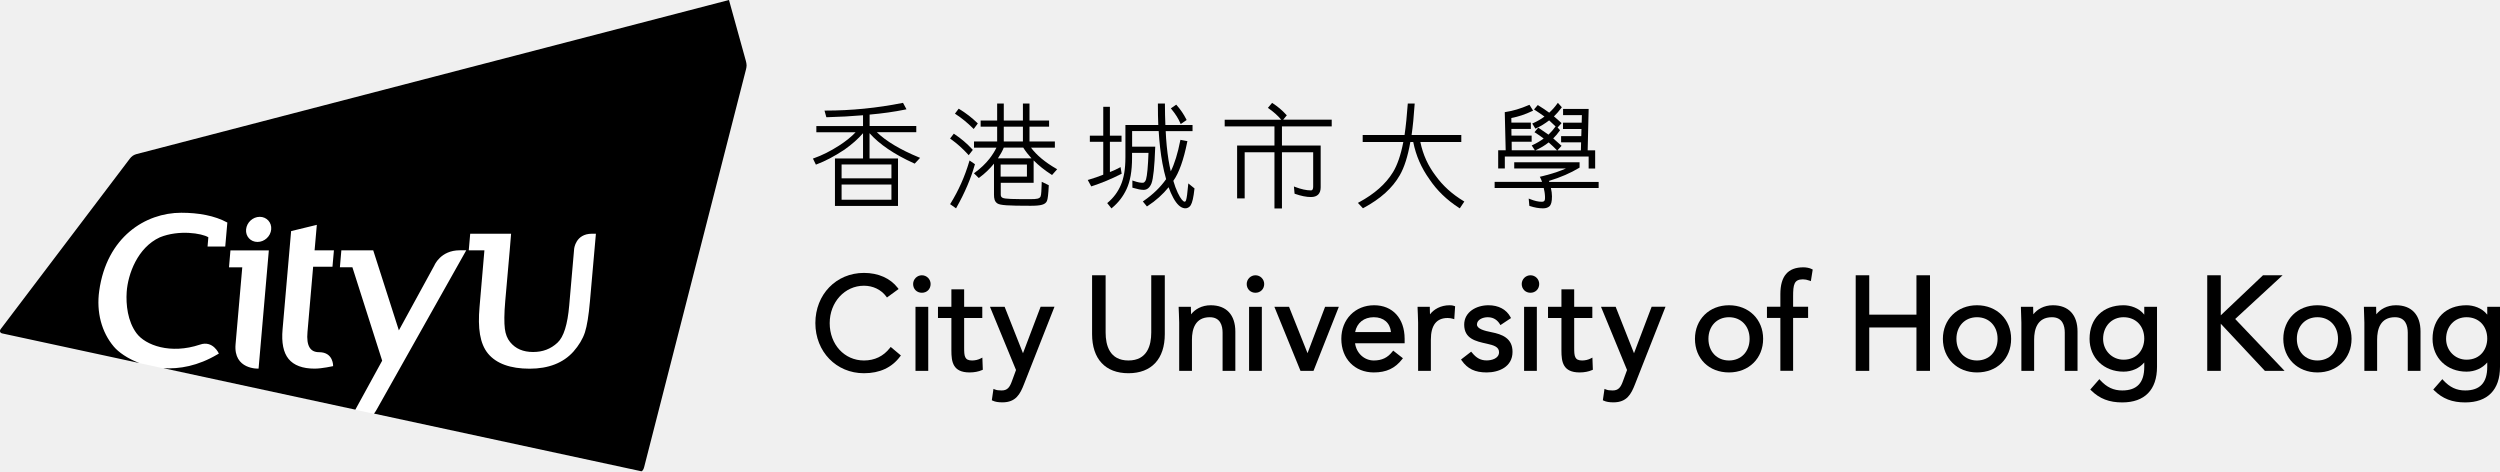
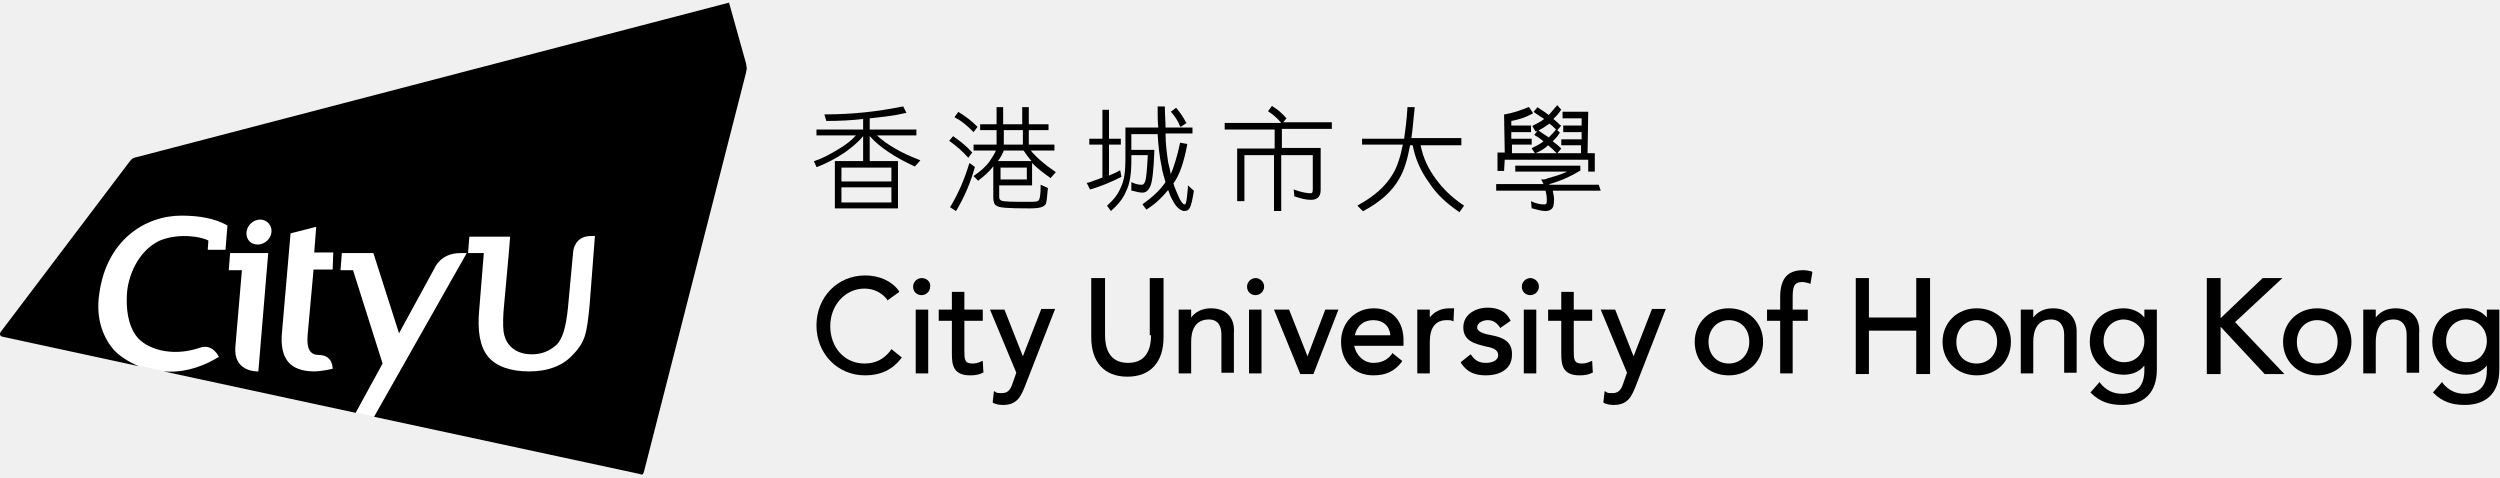
- <svg xmlns="http://www.w3.org/2000/svg" version="1.1" id="Chinese_Text_2" x="0px" y="0px" viewBox="0 0 380.26 71.7" style="enable-background:new 0 0 380.26 71.7;" xml:space="preserve">
+ <svg xmlns="http://www.w3.org/2000/svg" version="1.1" id="Chinese_Text_2" x="0px" y="0px" viewBox="0 0 380.3 72.6" style="enable-background:new 0 0 380.3 72.6;" xml:space="preserve">
  <style type="text/css">
	.st0{fill:#FFFFFF;}
</style>
  <g>
    <g>
-       <path d="M135.36,52.92c-0.99,1.27-2.32,1.91-3.95,1.91c-2.97,0-5.21-2.44-5.21-5.68c0-3.19,2.29-5.69,5.21-5.69    c1.38,0,2.62,0.6,3.39,1.64l0.11,0.15l1.77-1.29l-0.12-0.16c-1.14-1.48-2.97-2.29-5.15-2.29c-4.22,0-7.39,3.28-7.39,7.63    c0,4.35,3.18,7.63,7.39,7.63c2.4,0,4.25-0.86,5.51-2.56l0.11-0.14l-1.55-1.3L135.36,52.92z" />
-       <path d="M175.11,50.58c0,1.94-0.6,4.25-3.47,4.25c-2.87,0-3.47-2.31-3.47-4.25v-8.71h-2.06v8.95c0,3.78,2.02,5.95,5.53,5.95    c3.51,0,5.53-2.17,5.53-5.95v-8.95h-2.06V50.58z" />
-       <rect x="139.25" y="46.67" width="1.94" height="9.74" />
-       <path d="M140.22,41.87c-0.73,0-1.33,0.6-1.33,1.33c0,0.77,0.56,1.33,1.33,1.33c0.77,0,1.33-0.56,1.33-1.33    C141.55,42.46,140.95,41.87,140.22,41.87z" />
-       <path d="M149.15,54.53c-0.37,0.19-0.83,0.3-1.29,0.3c-1.16,0-1.21-0.67-1.21-1.97v-4.49h2.76v-1.7h-2.76v-2.66h-1.94v2.66h-2.04    v1.7h2.04v4.95c0,1.69,0.21,3.33,2.77,3.33c0.7,0,1.39-0.13,1.89-0.36l0.12-0.05l-0.07-1.85L149.15,54.53z" />
-       <path d="M155.6,53.73l-2.79-7.06h-2.23l3.96,9.61l-0.62,1.69c-0.33,0.92-0.68,1.42-1.56,1.42c-0.46,0-0.76-0.04-1.03-0.15    l-0.22-0.09l-0.25,1.73l0.13,0.06c0.37,0.18,0.85,0.26,1.48,0.26c2.05,0,2.7-1.26,3.29-2.78l4.63-11.76h-2.11L155.6,53.73z" />
-       <path d="M184.15,46.43c-1.37,0-2.41,0.63-2.98,1.38c0-0.07-0.01-0.13-0.01-0.2c-0.01-0.25-0.02-0.5-0.02-0.75v-0.19h-1.86v0.19    c0,0.29,0.02,0.6,0.04,0.94c0.02,0.38,0.04,0.82,0.04,1.28v7.33h1.94v-4.75c0-1.56,0.47-3.41,2.71-3.41    c1.61,0,1.95,1.28,1.95,2.35v5.81h1.94v-5.97C187.9,47.89,186.54,46.43,184.15,46.43z" />
-       <path d="M190.96,41.87c-0.73,0-1.33,0.6-1.33,1.33c0,0.76,0.57,1.33,1.33,1.33c0.76,0,1.33-0.57,1.33-1.33    C192.29,42.46,191.69,41.87,190.96,41.87z" />
-       <rect x="189.99" y="46.67" width="1.94" height="9.74" />
-       <polygon points="198.88,53.72 196.07,46.67 193.84,46.67 197.81,56.41 199.79,56.41 203.64,46.67 201.55,46.67   " />
-       <path d="M226.86,50.53c-1.09-0.21-2.21-0.52-2.21-1.17c0-0.72,0.85-1.11,1.65-1.11c0.98,0,1.53,0.56,1.82,1.03l0.1,0.17l1.61-1.07    l-0.08-0.15c-0.62-1.16-1.81-1.8-3.35-1.8c-1.83,0-3.69,1.01-3.69,2.95c0,2.14,1.75,2.53,3.45,2.9c1.05,0.23,1.85,0.48,1.85,1.29    c0,0.99-1.18,1.25-1.87,1.25c-0.91,0-1.56-0.34-2.25-1.19l-0.12-0.14l-1.54,1.19l0.1,0.15c0.89,1.28,2.03,1.82,3.8,1.82    c1.81,0,3.93-0.82,3.93-3.13C230.07,51.43,228.45,50.84,226.86,50.53z" />
-       <path d="M209.01,46.43c-2.89,0-4.99,2.15-4.99,5.11c0,3.01,2.03,5.11,4.94,5.11c1.9,0,3.23-0.62,4.31-2.01l0.12-0.15l-1.48-1.16    l-0.12,0.15c-0.73,0.93-1.6,1.35-2.83,1.35c-1.45,0-2.65-1.11-2.85-2.62h7.54v-0.69C213.64,48.43,211.83,46.43,209.01,46.43z     M206.12,50.51c0.27-1.4,1.34-2.26,2.84-2.26c1.49,0,2.48,0.86,2.61,2.26H206.12z" />
-       <path d="M220.49,46.43c-1.37,0-2.41,0.63-2.98,1.38c0-0.07-0.01-0.13-0.01-0.2c-0.01-0.25-0.02-0.5-0.02-0.75v-0.19h-1.86v0.19    c0,0.29,0.02,0.6,0.04,0.94c0.02,0.38,0.04,0.82,0.04,1.28v7.33h1.94v-4.75c0-2.19,0.86-3.29,2.55-3.29    c0.27,0,0.55,0.04,0.78,0.11l0.23,0.07l0.13-1.96l-0.13-0.05C220.92,46.44,220.66,46.43,220.49,46.43z" />
-       <rect x="231.82" y="46.67" width="1.94" height="9.74" />
-       <path d="M232.79,41.87c-0.73,0-1.33,0.6-1.33,1.33c0,0.76,0.57,1.33,1.33,1.33c0.76,0,1.33-0.57,1.33-1.33    C234.12,42.46,233.53,41.87,232.79,41.87z" />
-       <path d="M241.94,54.53c-0.37,0.19-0.83,0.3-1.29,0.3c-1.16,0-1.21-0.67-1.21-1.97v-4.49h2.76v-1.7h-2.76v-2.66h-1.94v2.66h-2.04    v1.7h2.04v4.95c0,1.69,0.21,3.33,2.77,3.33c0.7,0,1.39-0.13,1.89-0.36l0.12-0.05l-0.07-1.85L241.94,54.53z" />
-       <path d="M248.54,53.73l-2.79-7.06h-2.23l3.96,9.61l-0.62,1.69c-0.33,0.92-0.68,1.42-1.56,1.42c-0.46,0-0.76-0.04-1.03-0.15    l-0.22-0.09l-0.25,1.73l0.13,0.06c0.37,0.18,0.85,0.26,1.48,0.26c2.05,0,2.7-1.26,3.29-2.78l4.63-11.76h-2.11L248.54,53.73z" />
-       <path d="M262.99,46.43c-3,0-5.18,2.15-5.18,5.11c0,3.01,2.13,5.11,5.18,5.11c3.01,0,5.19-2.15,5.19-5.11    C268.18,48.58,266,46.43,262.99,46.43z M266.12,51.54c0,1.94-1.29,3.29-3.13,3.29c-1.84,0-3.13-1.35-3.13-3.29    c0-1.94,1.29-3.29,3.13-3.29C264.83,48.25,266.12,49.6,266.12,51.54z" />
-       <path d="M274.31,40.66c-2.36,0-3.51,1.34-3.51,4.09v1.91h-2.04v1.7h2.04v8.04h1.94v-8.04h2.28v-1.7h-2.28V45.1    c0-1.81,0.14-2.61,1.49-2.61c0.31,0,0.64,0.06,0.99,0.19l0.22,0.08l0.28-1.76l-0.12-0.06C275.25,40.74,274.68,40.66,274.31,40.66z    " />
-       <polygon points="291.5,47.86 284.32,47.86 284.32,41.87 282.26,41.87 282.26,56.41 284.32,56.41 284.32,49.81 291.5,49.81     291.5,56.41 293.56,56.41 293.56,41.87 291.5,41.87   " />
-       <path d="M300.71,46.43c-3.01,0-5.19,2.15-5.19,5.11c0,2.96,2.18,5.11,5.19,5.11c3.05,0,5.19-2.1,5.19-5.11    C305.9,48.58,303.71,46.43,300.71,46.43z M303.84,51.54c0,1.94-1.29,3.29-3.13,3.29c-1.85,0-3.13-1.35-3.13-3.29    c0-1.94,1.29-3.29,3.13-3.29C302.55,48.25,303.84,49.6,303.84,51.54z" />
-       <path d="M312.26,46.43c-1.37,0-2.41,0.63-2.98,1.38c0-0.07,0-0.13-0.01-0.2c-0.01-0.25-0.02-0.5-0.02-0.75v-0.19h-1.86v0.19    c0,0.29,0.02,0.6,0.03,0.94c0.02,0.38,0.04,0.82,0.04,1.28v7.33h1.94v-4.75c0-1.56,0.47-3.41,2.71-3.41    c1.61,0,1.95,1.28,1.95,2.35v5.81h1.94v-5.97C316.01,47.89,314.64,46.43,312.26,46.43z" />
-       <path d="M326.15,47.86c-0.81-1.05-2.15-1.43-3.15-1.43c-3.14,0-5.17,2.01-5.17,5.11c0,2.89,2.17,4.99,5.17,4.99    c1.27,0,2.41-0.52,3.15-1.4v0.67c0,2.41-1.1,3.59-3.35,3.59c-1.32,0-2.35-0.48-3.34-1.56l-0.14-0.16l-1.38,1.58l0.13,0.13    c1.29,1.27,2.75,1.83,4.73,1.83c3.41,0,5.29-1.92,5.29-5.41v-9.13h-1.94V47.86z M326.15,51.5c0,1.55-0.99,3.21-3.15,3.21    c-1.74,0-3.11-1.39-3.11-3.17c0-1.91,1.31-3.29,3.11-3.29C324.86,48.25,326.15,49.58,326.15,51.5z" />
-       <path d="M352.49,46.43c-3.01,0-5.19,2.15-5.19,5.11c0,2.96,2.18,5.11,5.19,5.11c3.01,0,5.19-2.15,5.19-5.11    C357.68,48.58,355.5,46.43,352.49,46.43z M355.62,51.54c0,1.94-1.29,3.29-3.13,3.29c-1.85,0-3.13-1.35-3.13-3.29    c0-1.94,1.29-3.29,3.13-3.29C354.34,48.25,355.62,49.6,355.62,51.54z" />
-       <path d="M364.43,46.43c-1.37,0-2.41,0.63-2.98,1.38c0-0.07-0.01-0.13-0.01-0.2c-0.01-0.25-0.02-0.5-0.02-0.75v-0.19h-1.86v0.19    c0,0.29,0.02,0.6,0.03,0.94c0.02,0.38,0.04,0.82,0.04,1.28v7.33h1.94v-4.75c0-1.56,0.47-3.41,2.71-3.41    c1.61,0,1.95,1.28,1.95,2.35v5.81h1.94v-5.97C368.18,47.89,366.81,46.43,364.43,46.43z" />
-       <path d="M378.32,46.67v1.19c-0.81-1.05-2.15-1.43-3.15-1.43c-3.14,0-5.17,2.01-5.17,5.11c0,2.89,2.17,4.99,5.17,4.99    c1.27,0,2.41-0.52,3.15-1.4v0.67c0,2.41-1.1,3.59-3.35,3.59c-1.32,0-2.35-0.48-3.34-1.56l-0.14-0.16l-1.38,1.58l0.13,0.13    c1.29,1.27,2.75,1.83,4.73,1.83c3.41,0,5.29-1.92,5.29-5.41v-9.13H378.32z M378.32,51.5c0,1.55-0.99,3.21-3.15,3.21    c-1.74,0-3.11-1.39-3.11-3.17c0-1.91,1.31-3.29,3.11-3.29C377.03,48.25,378.32,49.58,378.32,51.5z" />
-       <polygon points="347.19,41.87 344.21,41.87 337.79,47.96 337.79,41.87 335.73,41.87 335.73,56.41 337.79,56.41 337.79,49.24     344.5,56.41 347.49,56.41 339.98,48.52   " />
+       <path d="M135.4,53.4c-1,1.3-2.3,1.9-3.9,1.9c-3,0-5.2-2.4-5.2-5.7c0-3.2,2.3-5.7,5.2-5.7c1.4,0,2.6,0.6,3.4,1.6l0.1,0.2l1.8-1.3    l-0.1-0.2c-1.1-1.5-3-2.3-5.1-2.3c-4.2,0-7.4,3.3-7.4,7.6s3.2,7.6,7.4,7.6c2.4,0,4.2-0.9,5.5-2.6l0.1-0.1l-1.6-1.3L135.4,53.4z" />
+       <path d="M175.1,51c0,1.9-0.6,4.2-3.5,4.2s-3.5-2.3-3.5-4.2v-8.7h-2.1v9c0,3.8,2,6,5.5,6s5.5-2.2,5.5-6v-9h-2.1V51z" />
+       <rect x="139.3" y="47.1" width="1.9" height="9.7" />
+       <path d="M140.2,42.3c-0.7,0-1.3,0.6-1.3,1.3c0,0.8,0.6,1.3,1.3,1.3s1.3-0.6,1.3-1.3C141.6,42.9,141,42.3,140.2,42.3z" />
+       <path d="M149.2,55c-0.4,0.2-0.8,0.3-1.3,0.3c-1.2,0-1.2-0.7-1.2-2v-4.5h2.8v-1.7h-2.8v-2.7h-1.9v2.7h-2v1.7h2v5    c0,1.7,0.2,3.3,2.8,3.3c0.7,0,1.4-0.1,1.9-0.4l0.1,0l-0.1-1.8L149.2,55z" />
+       <path d="M155.6,54.2l-2.8-7.1h-2.2l4,9.6l-0.6,1.7c-0.3,0.9-0.7,1.4-1.6,1.4c-0.5,0-0.8,0-1-0.2l-0.2-0.1l-0.2,1.7l0.1,0.1    c0.4,0.2,0.9,0.3,1.5,0.3c2.1,0,2.7-1.3,3.3-2.8l4.6-11.8h-2.1L155.6,54.2z" />
+       <path d="M184.2,46.9c-1.4,0-2.4,0.6-3,1.4c0-0.1,0-0.1,0-0.2c0-0.2,0-0.5,0-0.8v-0.2h-1.9v0.2c0,0.3,0,0.6,0,0.9    c0,0.4,0,0.8,0,1.3v7.3h1.9v-4.8c0-1.6,0.5-3.4,2.7-3.4c1.6,0,1.9,1.3,1.9,2.3v5.8h1.9v-6C187.9,48.3,186.5,46.9,184.2,46.9z" />
+       <path d="M191,42.3c-0.7,0-1.3,0.6-1.3,1.3c0,0.8,0.6,1.3,1.3,1.3s1.3-0.6,1.3-1.3C192.3,42.9,191.7,42.3,191,42.3z" />
+       <rect x="190" y="47.1" width="1.9" height="9.7" />
+       <polygon points="198.9,54.2 196.1,47.1 193.8,47.1 197.8,56.9 199.8,56.9 203.6,47.1 201.6,47.1   " />
+       <path d="M226.9,51c-1.1-0.2-2.2-0.5-2.2-1.2c0-0.7,0.9-1.1,1.6-1.1c1,0,1.5,0.6,1.8,1l0.1,0.2l1.6-1.1l-0.1-0.2    c-0.6-1.2-1.8-1.8-3.4-1.8c-1.8,0-3.7,1-3.7,3c0,2.1,1.8,2.5,3.4,2.9c1.1,0.2,1.9,0.5,1.9,1.3c0,1-1.2,1.2-1.9,1.2    c-0.9,0-1.6-0.3-2.2-1.2l-0.1-0.1l-1.5,1.2l0.1,0.2c0.9,1.3,2,1.8,3.8,1.8c1.8,0,3.9-0.8,3.9-3.1C230.1,51.9,228.5,51.3,226.9,51z    " />
+       <path d="M209,46.9c-2.9,0-5,2.2-5,5.1c0,3,2,5.1,4.9,5.1c1.9,0,3.2-0.6,4.3-2l0.1-0.2l-1.5-1.2l-0.1,0.2c-0.7,0.9-1.6,1.3-2.8,1.3    c-1.4,0-2.6-1.1-2.9-2.6h7.5V52C213.6,48.9,211.8,46.9,209,46.9z M206.1,51c0.3-1.4,1.3-2.3,2.8-2.3c1.5,0,2.5,0.9,2.6,2.3H206.1z    " />
+       <path d="M220.5,46.9c-1.4,0-2.4,0.6-3,1.4c0-0.1,0-0.1,0-0.2c0-0.2,0-0.5,0-0.8v-0.2h-1.9v0.2c0,0.3,0,0.6,0,0.9    c0,0.4,0,0.8,0,1.3v7.3h1.9v-4.8c0-2.2,0.9-3.3,2.6-3.3c0.3,0,0.6,0,0.8,0.1l0.2,0.1l0.1-2l-0.1,0    C220.9,46.9,220.7,46.9,220.5,46.9z" />
+       <rect x="231.8" y="47.1" width="1.9" height="9.7" />
+       <path d="M232.8,42.3c-0.7,0-1.3,0.6-1.3,1.3c0,0.8,0.6,1.3,1.3,1.3s1.3-0.6,1.3-1.3C234.1,42.9,233.5,42.3,232.8,42.3z" />
+       <path d="M241.9,55c-0.4,0.2-0.8,0.3-1.3,0.3c-1.2,0-1.2-0.7-1.2-2v-4.5h2.8v-1.7h-2.8v-2.7h-1.9v2.7h-2v1.7h2v5    c0,1.7,0.2,3.3,2.8,3.3c0.7,0,1.4-0.1,1.9-0.4l0.1,0l-0.1-1.8L241.9,55z" />
+       <path d="M248.5,54.2l-2.8-7.1h-2.2l4,9.6l-0.6,1.7c-0.3,0.9-0.7,1.4-1.6,1.4c-0.5,0-0.8,0-1-0.2l-0.2-0.1l-0.2,1.7l0.1,0.1    c0.4,0.2,0.9,0.3,1.5,0.3c2.1,0,2.7-1.3,3.3-2.8l4.6-11.8h-2.1L248.5,54.2z" />
+       <path d="M263,46.9c-3,0-5.2,2.2-5.2,5.1c0,3,2.1,5.1,5.2,5.1c3,0,5.2-2.2,5.2-5.1S266,46.9,263,46.9z M266.1,52    c0,1.9-1.3,3.3-3.1,3.3s-3.1-1.3-3.1-3.3c0-1.9,1.3-3.3,3.1-3.3S266.1,50,266.1,52z" />
+       <path d="M274.3,41.1c-2.4,0-3.5,1.3-3.5,4.1v1.9h-2v1.7h2v8h1.9v-8h2.3v-1.7h-2.3v-1.6c0-1.8,0.1-2.6,1.5-2.6c0.3,0,0.6,0.1,1,0.2    l0.2,0.1l0.3-1.8l-0.1-0.1C275.3,41.2,274.7,41.1,274.3,41.1z" />
+       <polygon points="291.5,48.3 284.3,48.3 284.3,42.3 282.3,42.3 282.3,56.9 284.3,56.9 284.3,50.3 291.5,50.3 291.5,56.9     293.6,56.9 293.6,42.3 291.5,42.3   " />
+       <path d="M300.7,46.9c-3,0-5.2,2.2-5.2,5.1s2.2,5.1,5.2,5.1c3,0,5.2-2.1,5.2-5.1C305.9,49,303.7,46.9,300.7,46.9z M303.8,52    c0,1.9-1.3,3.3-3.1,3.3c-1.9,0-3.1-1.3-3.1-3.3c0-1.9,1.3-3.3,3.1-3.3S303.8,50,303.8,52z" />
+       <path d="M312.3,46.9c-1.4,0-2.4,0.6-3,1.4c0-0.1,0-0.1,0-0.2c0-0.2,0-0.5,0-0.8v-0.2h-1.9v0.2c0,0.3,0,0.6,0,0.9    c0,0.4,0,0.8,0,1.3v7.3h1.9v-4.8c0-1.6,0.5-3.4,2.7-3.4c1.6,0,2,1.3,2,2.3v5.8h1.9v-6C316,48.3,314.6,46.9,312.3,46.9z" />
+       <path d="M326.2,48.3c-0.8-1-2.1-1.4-3.1-1.4c-3.1,0-5.2,2-5.2,5.1c0,2.9,2.2,5,5.2,5c1.3,0,2.4-0.5,3.1-1.4v0.7    c0,2.4-1.1,3.6-3.4,3.6c-1.3,0-2.4-0.5-3.3-1.6l-0.1-0.2l-1.4,1.6l0.1,0.1c1.3,1.3,2.8,1.8,4.7,1.8c3.4,0,5.3-1.9,5.3-5.4v-9.1    h-1.9V48.3z M326.2,51.9c0,1.5-1,3.2-3.1,3.2c-1.7,0-3.1-1.4-3.1-3.2c0-1.9,1.3-3.3,3.1-3.3C324.9,48.7,326.2,50,326.2,51.9z" />
+       <path d="M352.5,46.9c-3,0-5.2,2.2-5.2,5.1s2.2,5.1,5.2,5.1s5.2-2.2,5.2-5.1S355.5,46.9,352.5,46.9z M355.6,52    c0,1.9-1.3,3.3-3.1,3.3c-1.9,0-3.1-1.3-3.1-3.3c0-1.9,1.3-3.3,3.1-3.3C354.3,48.7,355.6,50,355.6,52z" />
+       <path d="M364.4,46.9c-1.4,0-2.4,0.6-3,1.4c0-0.1,0-0.1,0-0.2c0-0.2,0-0.5,0-0.8v-0.2h-1.9v0.2c0,0.3,0,0.6,0,0.9    c0,0.4,0,0.8,0,1.3v7.3h1.9v-4.8c0-1.6,0.5-3.4,2.7-3.4c1.6,0,2,1.3,2,2.3v5.8h1.9v-6C368.2,48.3,366.8,46.9,364.4,46.9z" />
+       <path d="M378.3,47.1v1.2c-0.8-1-2.1-1.4-3.1-1.4c-3.1,0-5.2,2-5.2,5.1c0,2.9,2.2,5,5.2,5c1.3,0,2.4-0.5,3.1-1.4v0.7    c0,2.4-1.1,3.6-3.4,3.6c-1.3,0-2.4-0.5-3.3-1.6l-0.1-0.2l-1.4,1.6l0.1,0.1c1.3,1.3,2.8,1.8,4.7,1.8c3.4,0,5.3-1.9,5.3-5.4v-9.1    H378.3z M378.3,51.9c0,1.5-1,3.2-3.1,3.2c-1.7,0-3.1-1.4-3.1-3.2c0-1.9,1.3-3.3,3.1-3.3C377,48.7,378.3,50,378.3,51.9z" />
+       <polygon points="347.2,42.3 344.2,42.3 337.8,48.4 337.8,42.3 335.7,42.3 335.7,56.9 337.8,56.9 337.8,49.7 344.5,56.9     347.5,56.9 340,49   " />
    </g>
    <g>
-       <path d="M133.37,20.11h6v-0.94h-7.1v-1.74c1.95-0.17,3.78-0.43,5.44-0.77l0.17-0.04l-0.53-0.98l-0.09,0.02    c-3.86,0.77-7.79,1.16-11.68,1.16h-0.17l0.28,1.01l0.1,0c1.91-0.05,3.76-0.15,5.48-0.3v1.65h-7.1v0.94h5.97    c-0.64,0.68-1.48,1.36-2.52,2.03c-1.29,0.83-2.58,1.48-3.83,1.92l-0.14,0.05l0.45,0.92l0.11-0.04c1.29-0.48,2.72-1.23,4.24-2.24    c1.13-0.8,2.08-1.64,2.82-2.5v3.84H127v7.22h9.59v-7.22h-4.33v-3.84c1.48,1.67,3.75,3.22,6.78,4.59l0.09,0.04l0.82-0.88    l-0.17-0.07C136.92,22.76,134.77,21.47,133.37,20.11z M135.59,28.07v2.31h-7.58v-2.31H135.59z M128.01,27.13v-2.11h7.58v2.11    H128.01z" />
-       <path d="M218.35,26.71c-1.14-1.51-1.9-3.15-2.31-5.11h6.23v-1.07h-7.56c0.19-1.3,0.34-2.82,0.46-4.64l0.01-0.14h-1.05l-0.01,0.12    c-0.12,1.69-0.28,3.29-0.48,4.66h-6.37v1.07h6.18c-0.39,2.01-0.92,3.52-1.56,4.57c-1.1,1.8-2.8,3.31-5.2,4.61l-0.15,0.08    l0.77,0.82l0.09-0.05c2.6-1.4,4.4-3.03,5.52-4.99c0.67-1.17,1.2-2.79,1.6-5.04h0.44c0.42,2.11,1.23,3.93,2.46,5.66    c1.15,1.71,2.62,3.14,4.51,4.36l0.11,0.07l0.69-1.04l-0.12-0.07C220.84,29.51,219.45,28.24,218.35,26.71z" />
-       <path d="M195.73,17.54l-0.08-0.08c-0.65-0.72-1.33-1.27-2.06-1.75l-0.1-0.06l-0.64,0.76l0.12,0.08c0.76,0.54,1.4,1.1,1.91,1.72    h-8.6v1.02h7.57v2.91h-5.68v8.04h1.15v-7.02h4.53v8.55h1.14v-8.55h4.75v5.19c0,0.61-0.25,0.61-0.34,0.61    c-0.69,0-1.5-0.18-2.39-0.52l-0.2-0.08l0.1,1.1l0.08,0.03c0.92,0.32,1.71,0.48,2.41,0.48c0.97,0,1.48-0.51,1.48-1.48v-6.35h-5.89    v-2.91h7.57V18.2h-7.38L195.73,17.54z" />
-       <path d="M147.99,19.51l0.11,0.11l0.63-0.84l-0.08-0.08c-0.81-0.79-1.73-1.5-2.73-2.11l-0.1-0.06l-0.57,0.76l0.12,0.08    C146.25,17.94,147.14,18.66,147.99,19.51z" />
-       <path d="M156.82,22.46h3.63v-0.94h-3.86v-2.25h2.98v-0.94h-2.98v-2.58h-1v2.58h-2.91v-2.58h-1.01v2.58h-2.51v0.94h2.51v2.25h-3.52    v0.94h3.41c-0.25,0.53-0.6,1.08-1.04,1.66c-0.61,0.78-1.37,1.5-2.26,2.15l-0.12,0.09l0.74,0.72l0.09-0.07    c0.83-0.61,1.56-1.31,2.22-2.12v4.72c0,0.6,0.09,1.06,0.53,1.34c0.43,0.27,1.55,0.35,5.03,0.35c1.61,0,2.24-0.18,2.49-0.72    c0.13-0.29,0.22-1.05,0.28-2.32l0-0.09l-1.07-0.52l-0.01,0.39c-0.03,0.81-0.05,1.58-0.16,1.83c-0.15,0.36-0.59,0.42-1.52,0.42    c-2.57,0-3.93-0.01-4.28-0.21c-0.22-0.13-0.26-0.26-0.26-0.52V27.8h5V24.4c0.76,0.76,1.66,1.49,2.71,2.16l0.09,0.06l0.78-0.88    l-0.14-0.08C158.96,24.68,157.67,23.6,156.82,22.46z M152.2,26.86v-1.83h4v1.83H152.2z M155.59,19.27v2.25h-2.91v-2.25H155.59z     M151.79,24.08c0.36-0.54,0.66-1.07,0.89-1.63h2.96c0.35,0.56,0.77,1.1,1.25,1.63H151.79z" />
-       <path d="M148.3,24.98l-0.83-0.57l-0.05,0.17c-0.68,2.3-1.64,4.44-2.84,6.37l-0.07,0.1l0.91,0.64l0.07-0.13    c1.26-2.24,2.17-4.37,2.78-6.5L148.3,24.98z" />
-       <path d="M147.24,23.49l0.1,0.12l0.63-0.81l-0.07-0.08c-0.82-0.89-1.71-1.65-2.72-2.32l-0.1-0.07l-0.57,0.74l0.11,0.08    C145.56,21.82,146.42,22.59,147.24,23.49z" />
-       <path d="M228.91,23.81h12.73v1.82h0.99v-2.76h-1.14l0.15-6.3h-3.89v0.94h2.86l-0.03,1.15h-2.84v0.96h2.81l-0.03,1.09h-3.07v0.94    h3.04l-0.03,1.23h-3.58l0.64-0.7l-0.1-0.09c-0.41-0.37-0.78-0.71-1.17-1.04c0.36-0.35,0.69-0.74,0.98-1.16l0.06-0.08l-0.37-0.42    l0.6-0.66l-0.16-0.15c-0.32-0.29-0.65-0.59-1-0.87c0.39-0.38,0.75-0.79,1.14-1.31l0.06-0.09l-0.6-0.67l-0.1,0.13    c-0.35,0.5-0.75,0.94-1.22,1.37c-0.48-0.36-1.02-0.72-1.64-1.1l-0.1-0.06l-0.57,0.67l0.13,0.08c0.56,0.36,1.03,0.69,1.46,1    c-0.52,0.39-1.09,0.72-1.72,1l-0.14,0.06l0.48,0.78l0.1-0.05c0.69-0.31,1.34-0.71,1.99-1.21c0.35,0.31,0.69,0.64,0.98,0.92    l-0.02,0.03c-0.31,0.44-0.66,0.84-1.06,1.22c-0.46-0.33-0.94-0.65-1.46-1l-0.1-0.06l-0.57,0.69l0.13,0.08    c0.4,0.25,0.81,0.53,1.27,0.88c-0.5,0.37-1.05,0.7-1.68,0.99l-0.14,0.06l0.48,0.74h-3.52l-0.01-1.3h3.04v-0.93h-3.07l-0.01-1.02    h2.96v-0.96h-2.96l-0.01-0.7c1.07-0.2,2.12-0.55,3.18-1.06l0.13-0.06l-0.55-0.89l-0.1,0.04c-1.25,0.54-2.41,0.89-3.55,1.06    l-0.11,0.02l0.14,5.8h-1.14v2.76h1.01V23.81z M233.61,22.84c0.7-0.32,1.36-0.71,1.95-1.18c0.48,0.42,0.85,0.78,1.21,1.15    l0.06,0.07h-3.3L233.61,22.84z" />
-       <path d="M243.17,27.67h-7.52c0-0.01-0.01-0.02-0.01-0.04c-0.01-0.03-0.03-0.07-0.04-0.11c1.77-0.54,3.31-1.21,4.6-1.99l0.06-0.04    v-0.81h-9.94v0.94h7.88c-0.84,0.37-1.8,0.7-2.86,0.99l0,0c-0.04,0.01-0.14,0.03-0.25,0.06l-0.01,0c-0.01,0-0.01,0-0.02,0.01    c-0.12,0.03-0.3,0.08-0.47,0.12c-0.07,0.02-0.15,0.04-0.22,0.05l-0.16,0.04l0.08,0.15c0.1,0.19,0.18,0.38,0.26,0.62h-7.21v0.94    h7.47c0.09,0.4,0.17,0.77,0.19,1.27c0.02,0.44-0.02,0.64-0.15,0.73c-0.08,0.06-0.16,0.09-0.34,0.09c-0.52,0-1.1-0.13-1.79-0.41    l-0.2-0.08l0.1,1.11l0.08,0.03c0.73,0.24,1.39,0.35,2,0.35c0.4,0,0.72-0.1,0.95-0.29c0.29-0.25,0.41-0.71,0.41-1.54    c0-0.42-0.06-0.79-0.16-1.26h7.26V27.67z" />
-       <path d="M170.61,26.43l-0.17-1.02l-0.16,0.09c-0.48,0.26-0.82,0.42-1.46,0.67v-4.6h1.77v-0.93h-1.77v-4.4h-1.01v4.4h-2.04v0.93    h2.04v5c-0.72,0.28-1.39,0.53-2.2,0.76l-0.16,0.04l0.53,0.98l0.1-0.03c1.5-0.49,2.95-1.09,4.44-1.85L170.61,26.43z" />
-       <path d="M180.72,28.16c-0.1,1.15-0.21,1.99-0.32,2.3c-0.07,0.22-0.19,0.22-0.22,0.22c-0.19,0-0.57-0.36-1.04-1.36    c-0.25-0.54-0.48-1.14-0.67-1.81c0,0,0,0,0-0.01l0.01-0.01c0.86-1.21,1.56-3.19,2.1-5.89l0.03-0.13l-1.06-0.2l-0.03,0.13    c-0.38,1.93-0.86,3.49-1.44,4.66c-0.13-0.54-0.25-1.15-0.35-1.76c-0.21-1.36-0.36-2.83-0.42-4.35h4.08v-0.94h-4.13    c-0.04-0.95-0.07-1.98-0.07-3.13v-0.13h-1.07v0.13c0,1.26,0.02,2.23,0.06,3.13h-5v4.91c0,1.78-0.23,3.16-0.7,4.23    c-0.45,1.05-1.1,1.92-1.97,2.66l-0.1,0.08l0.65,0.81l0.1-0.09c0.95-0.79,1.67-1.72,2.2-2.86c0.55-1.18,0.83-2.74,0.83-4.73v-0.77    h2.5c-0.07,2.01-0.2,3.43-0.37,4.02c-0.17,0.53-0.43,0.53-0.51,0.53c-0.28,0-0.66-0.03-1.4-0.29l-0.17-0.06v1.09l0.09,0.03    c0.71,0.21,1.2,0.31,1.62,0.31c0.53,0,0.94-0.34,1.2-1c0.27-0.72,0.46-2.54,0.56-5.43l0.01-0.14h-3.52v-2.37h4.04    c0.11,1.8,0.3,3.45,0.57,4.9c0.15,0.82,0.35,1.68,0.56,2.41c-0.84,1.2-1.97,2.31-3.42,3.31l-0.12,0.08l0.62,0.76l0.1-0.06    c1.28-0.83,2.32-1.78,3.2-2.86c0.2,0.57,0.44,1.11,0.71,1.61c0.54,0.99,1.1,1.51,1.71,1.59c0.37,0.05,0.74-0.13,0.94-0.46    c0.25-0.41,0.43-1.2,0.57-2.49l0.01-0.07l-0.94-0.76L180.72,28.16z" />
-       <path d="M179.53,18.73l0.06,0.14l0.9-0.62l-0.05-0.1c-0.41-0.81-0.85-1.45-1.45-2.14l-0.08-0.09l-0.82,0.56l0.09,0.11    C178.82,17.38,179.21,17.99,179.53,18.73z" />
+       <path d="M133.4,20.6h6v-0.9h-7.1v-1.7c1.9-0.2,3.8-0.4,5.4-0.8l0.2,0l-0.5-1l-0.1,0c-3.9,0.8-7.8,1.2-11.7,1.2h-0.2l0.3,1h0.1    c1.9,0,3.8-0.1,5.5-0.3v1.6h-7.1v0.9h6c-0.6,0.7-1.5,1.4-2.5,2c-1.3,0.8-2.6,1.5-3.8,1.9l-0.1,0l0.4,0.9l0.1,0    c1.3-0.5,2.7-1.2,4.2-2.2c1.1-0.8,2.1-1.6,2.8-2.5v3.8H127v7.2h9.6v-7.2h-4.3v-3.8c1.5,1.7,3.8,3.2,6.8,4.6l0.1,0l0.8-0.9    l-0.2-0.1C136.9,23.2,134.8,21.9,133.4,20.6z M135.6,28.5v2.3H128v-2.3H135.6z M128,27.6v-2.1h7.6v2.1H128z" />
+       <path d="M218.4,27.2c-1.1-1.5-1.9-3.1-2.3-5.1h6.2V21h-7.6c0.2-1.3,0.3-2.8,0.5-4.6l0-0.1h-1.1l0,0.1c-0.1,1.7-0.3,3.3-0.5,4.7    h-6.4V22h6.2c-0.4,2-0.9,3.5-1.6,4.6c-1.1,1.8-2.8,3.3-5.2,4.6l-0.1,0.1l0.8,0.8l0.1,0c2.6-1.4,4.4-3,5.5-5c0.7-1.2,1.2-2.8,1.6-5    h0.4c0.4,2.1,1.2,3.9,2.5,5.7c1.1,1.7,2.6,3.1,4.5,4.4l0.1,0.1l0.7-1l-0.1-0.1C220.8,30,219.5,28.7,218.4,27.2z" />
+       <path d="M195.7,18L195.7,18c-0.7-0.8-1.4-1.4-2.1-1.8l-0.1-0.1l-0.6,0.8l0.1,0.1c0.8,0.5,1.4,1.1,1.9,1.7h-8.6v1h7.6v2.9h-5.7v8    h1.1v-7h4.5v8.5h1.1v-8.5h4.8v5.2c0,0.6-0.2,0.6-0.3,0.6c-0.7,0-1.5-0.2-2.4-0.5l-0.2-0.1l0.1,1.1l0.1,0c0.9,0.3,1.7,0.5,2.4,0.5    c1,0,1.5-0.5,1.5-1.5v-6.4H195v-2.9h7.6v-1h-7.4L195.7,18z" />
+       <path d="M148,20l0.1,0.1l0.6-0.8l-0.1-0.1c-0.8-0.8-1.7-1.5-2.7-2.1l-0.1-0.1l-0.6,0.8l0.1,0.1C146.3,18.4,147.1,19.1,148,20z" />
+       <path d="M156.8,22.9h3.6V22h-3.9v-2.2h3v-0.9h-3v-2.6h-1v2.6h-2.9v-2.6h-1v2.6h-2.5v0.9h2.5V22h-3.5v0.9h3.4    c-0.2,0.5-0.6,1.1-1,1.7c-0.6,0.8-1.4,1.5-2.3,2.1l-0.1,0.1l0.7,0.7l0.1-0.1c0.8-0.6,1.6-1.3,2.2-2.1v4.7c0,0.6,0.1,1.1,0.5,1.3    c0.4,0.3,1.6,0.4,5,0.4c1.6,0,2.2-0.2,2.5-0.7c0.1-0.3,0.2-1,0.3-2.3v-0.1l-1.1-0.5l0,0.4c0,0.8-0.1,1.6-0.2,1.8    c-0.1,0.4-0.6,0.4-1.5,0.4c-2.6,0-3.9,0-4.3-0.2c-0.2-0.1-0.3-0.3-0.3-0.5v-1.8h5v-3.4c0.8,0.8,1.7,1.5,2.7,2.2l0.1,0.1l0.8-0.9    l-0.1-0.1C159,25.1,157.7,24,156.8,22.9z M152.2,27.3v-1.8h4v1.8H152.2z M155.6,19.7V22h-2.9v-2.2H155.6z M151.8,24.5    c0.4-0.5,0.7-1.1,0.9-1.6h3c0.4,0.6,0.8,1.1,1.2,1.6H151.8z" />
+       <path d="M148.3,25.4l-0.8-0.6l-0.1,0.2c-0.7,2.3-1.6,4.4-2.8,6.4l-0.1,0.1l0.9,0.6l0.1-0.1C146.8,29.8,147.7,27.6,148.3,25.4    L148.3,25.4z" />
+       <path d="M147.2,23.9l0.1,0.1l0.6-0.8l-0.1-0.1c-0.8-0.9-1.7-1.6-2.7-2.3l-0.1-0.1l-0.6,0.7l0.1,0.1    C145.6,22.3,146.4,23,147.2,23.9z" />
+       <path d="M228.9,24.3h12.7v1.8h1v-2.8h-1.1l0.1-6.3h-3.9V18h2.9l0,1.1h-2.8v1h2.8l0,1.1h-3.1v0.9h3l0,1.2h-3.6l0.6-0.7l-0.1-0.1    c-0.4-0.4-0.8-0.7-1.2-1c0.4-0.4,0.7-0.7,1-1.2l0.1-0.1l-0.4-0.4l0.6-0.7l-0.2-0.1c-0.3-0.3-0.6-0.6-1-0.9    c0.4-0.4,0.8-0.8,1.1-1.3l0.1-0.1l-0.6-0.7l-0.1,0.1c-0.4,0.5-0.8,0.9-1.2,1.4c-0.5-0.4-1-0.7-1.6-1.1l-0.1-0.1l-0.6,0.7l0.1,0.1    c0.6,0.4,1,0.7,1.5,1c-0.5,0.4-1.1,0.7-1.7,1l-0.1,0.1l0.5,0.8l0.1,0c0.7-0.3,1.3-0.7,2-1.2c0.4,0.3,0.7,0.6,1,0.9l0,0    c-0.3,0.4-0.7,0.8-1.1,1.2c-0.5-0.3-0.9-0.6-1.5-1l-0.1-0.1l-0.6,0.7l0.1,0.1c0.4,0.2,0.8,0.5,1.3,0.9c-0.5,0.4-1.1,0.7-1.7,1    l-0.1,0.1l0.5,0.7h-3.5l0-1.3h3v-0.9h-3.1l0-1h3v-1h-3l0-0.7c1.1-0.2,2.1-0.5,3.2-1.1l0.1-0.1l-0.6-0.9l-0.1,0    c-1.2,0.5-2.4,0.9-3.6,1.1l-0.1,0l0.1,5.8h-1.1v2.8h1L228.9,24.3L228.9,24.3z M233.6,23.3c0.7-0.3,1.4-0.7,1.9-1.2    c0.5,0.4,0.9,0.8,1.2,1.1l0.1,0.1L233.6,23.3L233.6,23.3z" />
+       <path d="M243.2,28.1h-7.5c0,0,0,0,0,0c0,0,0-0.1,0-0.1c1.8-0.5,3.3-1.2,4.6-2l0.1,0v-0.8h-9.9v0.9h7.9c-0.8,0.4-1.8,0.7-2.9,1l0,0    c0,0-0.1,0-0.2,0.1h0c0,0,0,0,0,0c-0.1,0-0.3,0.1-0.5,0.1c-0.1,0-0.1,0-0.2,0l-0.2,0l0.1,0.1c0.1,0.2,0.2,0.4,0.3,0.6h-7.2V29h7.5    c0.1,0.4,0.2,0.8,0.2,1.3c0,0.4,0,0.6-0.1,0.7c-0.1,0.1-0.2,0.1-0.3,0.1c-0.5,0-1.1-0.1-1.8-0.4l-0.2-0.1l0.1,1.1l0.1,0    c0.7,0.2,1.4,0.4,2,0.4c0.4,0,0.7-0.1,0.9-0.3c0.3-0.2,0.4-0.7,0.4-1.5c0-0.4-0.1-0.8-0.2-1.3h7.3L243.2,28.1L243.2,28.1z" />
+       <path d="M170.6,26.9l-0.2-1l-0.2,0.1c-0.5,0.3-0.8,0.4-1.5,0.7V22h1.8v-0.9h-1.8v-4.4h-1v4.4h-2V22h2v5c-0.7,0.3-1.4,0.5-2.2,0.8    l-0.2,0l0.5,1l0.1,0C167.6,28.3,169,27.7,170.6,26.9L170.6,26.9z" />
+       <path d="M180.7,28.6c-0.1,1.1-0.2,2-0.3,2.3c-0.1,0.2-0.2,0.2-0.2,0.2c-0.2,0-0.6-0.4-1-1.4c-0.2-0.5-0.5-1.1-0.7-1.8c0,0,0,0,0,0    l0,0c0.9-1.2,1.6-3.2,2.1-5.9l0-0.1l-1.1-0.2l0,0.1c-0.4,1.9-0.9,3.5-1.4,4.7c-0.1-0.5-0.2-1.1-0.4-1.8c-0.2-1.4-0.4-2.8-0.4-4.4    h4.1v-0.9h-4.1c0-1-0.1-2-0.1-3.1v-0.1h-1.1v0.1c0,1.3,0,2.2,0.1,3.1h-5v4.9c0,1.8-0.2,3.2-0.7,4.2c-0.4,1-1.1,1.9-2,2.7l-0.1,0.1    l0.6,0.8l0.1-0.1c0.9-0.8,1.7-1.7,2.2-2.9c0.6-1.2,0.8-2.7,0.8-4.7v-0.8h2.5c-0.1,2-0.2,3.4-0.4,4c-0.2,0.5-0.4,0.5-0.5,0.5    c-0.3,0-0.7,0-1.4-0.3l-0.2-0.1V29l0.1,0c0.7,0.2,1.2,0.3,1.6,0.3c0.5,0,0.9-0.3,1.2-1c0.3-0.7,0.5-2.5,0.6-5.4l0-0.1h-3.5v-2.4h4    c0.1,1.8,0.3,3.5,0.6,4.9c0.1,0.8,0.4,1.7,0.6,2.4c-0.8,1.2-2,2.3-3.4,3.3l-0.1,0.1l0.6,0.8l0.1-0.1c1.3-0.8,2.3-1.8,3.2-2.9    c0.2,0.6,0.4,1.1,0.7,1.6c0.5,1,1.1,1.5,1.7,1.6c0.4,0,0.7-0.1,0.9-0.5c0.2-0.4,0.4-1.2,0.6-2.5l0-0.1l-0.9-0.8L180.7,28.6z" />
+       <path d="M179.5,19.2l0.1,0.1l0.9-0.6l-0.1-0.1c-0.4-0.8-0.9-1.5-1.4-2.1l-0.1-0.1l-0.8,0.6l0.1,0.1    C178.8,17.8,179.2,18.4,179.5,19.2z" />
    </g>
    <g>
      <g>
-         <path class="st0" d="M110.68,0.21L20.83,23.58c-0.13,0.03-0.38,0.12-0.53,0.22c-0.16,0.1-0.29,0.24-0.43,0.42L0.36,49.99     c-0.07,0.1-0.07,0.19-0.07,0.27c0,0.15,0.12,0.29,0.24,0.32l19.53,4.25l1.15,0.4l3.64,0.79l2.5,0.35l24.52,5.29l2.21,0.67     l2.82,0.61l1.93,0.25l38.32,8.28L110.68,0.21z" />
-         <path d="M113.45,9.27L110.88,0L20.79,23.43c-0.15,0.04-0.41,0.13-0.58,0.25c-0.19,0.13-0.34,0.29-0.47,0.46L0.11,50.05     c-0.22,0.29-0.11,0.6,0.25,0.67l20.84,4.5c-1.82-0.68-3.19-1.67-3.89-2.5c-1.86-2.2-2.67-5.24-2.22-8.47     c1.14-8.21,7.03-11.89,12.48-11.89c2.6,0,5.07,0.43,7.01,1.49l-0.32,3.65h-2.69l0.12-1.41c-0.98-0.61-4.49-1.17-7.38,0.01     c-3.39,1.56-4.85,5.59-5.04,8.3c-0.13,1.93,0.14,4.46,1.49,6.28c1.36,1.84,5.17,3.24,9.65,1.74c1.99-0.7,2.88,1.36,2.88,1.36     l-0.21,0.12c-2.96,1.76-5.8,2.26-8.25,2.1l29.22,6.31l4.08-7.45L53.6,40.65H51.7l0.22-2.57h4.85l3.9,12.17l5.39-9.86     c0,0,0.92-2.32,3.87-2.32h0.99l-13.6,24.18c-0.14,0.25-0.28,0.47-0.43,0.66l40.38,8.71l0.26,0.06c0.15,0.03,0.35-0.25,0.44-0.6     l15.5-60.53c0.04-0.17,0.09-0.38,0.09-0.6C113.56,9.72,113.5,9.46,113.45,9.27z M39.33,56.07c0,0-3.84,0.19-3.5-3.71l1.02-11.7     h-2.02l0.22-2.57h5.84L39.33,56.07z M39.17,36.8c-1.06,0-1.84-0.85-1.74-1.91c0.1-1.05,1.02-1.91,2.08-1.91     c1.05,0,1.84,0.86,1.74,1.91C41.16,35.95,40.22,36.8,39.17,36.8z M47.1,52.87c0.3,0.47,0.76,0.7,1.44,0.7     c2.21,0,2.13,2.12,2.13,2.12s-1.69,0.38-2.82,0.38c-1.83,0-3.16-0.5-3.96-1.48c-0.79-0.97-1.09-2.48-0.91-4.49l1.3-14.95     l3.91-0.95l-0.34,3.88h2.94l-0.22,2.49h-2.94l-0.86,9.92C46.67,51.56,46.78,52.36,47.1,52.87z M89.73,45.86     c-0.19,2.16-0.44,3.69-0.76,4.69c-0.33,1.01-0.93,2-1.75,2.93c-1.54,1.72-3.79,2.6-6.66,2.6c-2.94,0-5.07-0.78-6.33-2.3     c-1.25-1.52-1.57-3.88-1.29-7.08l0.74-8.62h-2.38l0.22-2.53h6.22l-0.21,2.53l-0.68,7.71c-0.17,1.93-0.17,3.34-0.06,4.21     c0.1,0.82,0.37,1.51,0.8,2.03c0.83,1.02,1.98,1.51,3.5,1.51c1.47,0,2.68-0.46,3.7-1.41c0.96-0.88,1.54-2.79,1.79-5.67l0.75-8.61     c0,0,0.2-2.3,2.71-2.3h0.6L89.73,45.86z" />
+         <path class="st0" d="M110.7,0.7L20.8,24c-0.1,0-0.4,0.1-0.5,0.2c-0.2,0.1-0.3,0.2-0.4,0.4L0.4,50.4c-0.1,0.1-0.1,0.2-0.1,0.3     c0,0.2,0.1,0.3,0.2,0.3l19.5,4.2l1.1,0.4l3.6,0.8l2.5,0.3l24.5,5.3l2.2,0.7l2.8,0.6l1.9,0.2l38.3,8.3L110.7,0.7z" />
+         <path d="M113.5,9.7l-2.6-9.3L20.8,23.9c-0.1,0-0.4,0.1-0.6,0.2c-0.2,0.1-0.3,0.3-0.5,0.5L0.1,50.5c-0.2,0.3-0.1,0.6,0.2,0.7     l20.8,4.5C19.4,55,18,54,17.3,53.2c-1.9-2.2-2.7-5.2-2.2-8.5c1.1-8.2,7-11.9,12.5-11.9c2.6,0,5.1,0.4,7,1.5l-0.3,3.7h-2.7     l0.1-1.4c-1-0.6-4.5-1.2-7.4,0c-3.4,1.6-4.9,5.6-5,8.3c-0.1,1.9,0.1,4.5,1.5,6.3c1.4,1.8,5.2,3.2,9.6,1.7c2-0.7,2.9,1.4,2.9,1.4     l-0.2,0.1c-3,1.8-5.8,2.3-8.2,2.1l29.2,6.3l4.1-7.5l-4.5-14.2h-1.9l0.2-2.6h4.8l3.9,12.2l5.4-9.9c0,0,0.9-2.3,3.9-2.3h1     L57.3,62.7c-0.1,0.2-0.3,0.5-0.4,0.7l40.4,8.7l0.3,0.1c0.2,0,0.3-0.2,0.4-0.6L113.5,11c0-0.2,0.1-0.4,0.1-0.6     C113.6,10.2,113.5,9.9,113.5,9.7z M39.3,56.5c0,0-3.8,0.2-3.5-3.7l1-11.7h-2l0.2-2.6h5.8L39.3,56.5z M39.2,37.2     c-1.1,0-1.8-0.8-1.7-1.9c0.1-1,1-1.9,2.1-1.9c1,0,1.8,0.9,1.7,1.9C41.2,36.4,40.2,37.2,39.2,37.2z M47.1,53.3     c0.3,0.5,0.8,0.7,1.4,0.7c2.2,0,2.1,2.1,2.1,2.1s-1.7,0.4-2.8,0.4c-1.8,0-3.2-0.5-4-1.5c-0.8-1-1.1-2.5-0.9-4.5l1.3-15l3.9-1     l-0.3,3.9h2.9L50.6,41h-2.9l-0.9,9.9C46.7,52,46.8,52.8,47.1,53.3z M89.7,46.3C89.5,48.5,89.3,50,89,51c-0.3,1-0.9,2-1.8,2.9     c-1.5,1.7-3.8,2.6-6.7,2.6c-2.9,0-5.1-0.8-6.3-2.3c-1.2-1.5-1.6-3.9-1.3-7.1l0.7-8.6h-2.4l0.2-2.5h6.2l-0.2,2.5l-0.7,7.7     c-0.2,1.9-0.2,3.3-0.1,4.2c0.1,0.8,0.4,1.5,0.8,2c0.8,1,2,1.5,3.5,1.5c1.5,0,2.7-0.5,3.7-1.4c1-0.9,1.5-2.8,1.8-5.7l0.8-8.6     c0,0,0.2-2.3,2.7-2.3h0.6L89.7,46.3z" />
      </g>
    </g>
  </g>
</svg>
